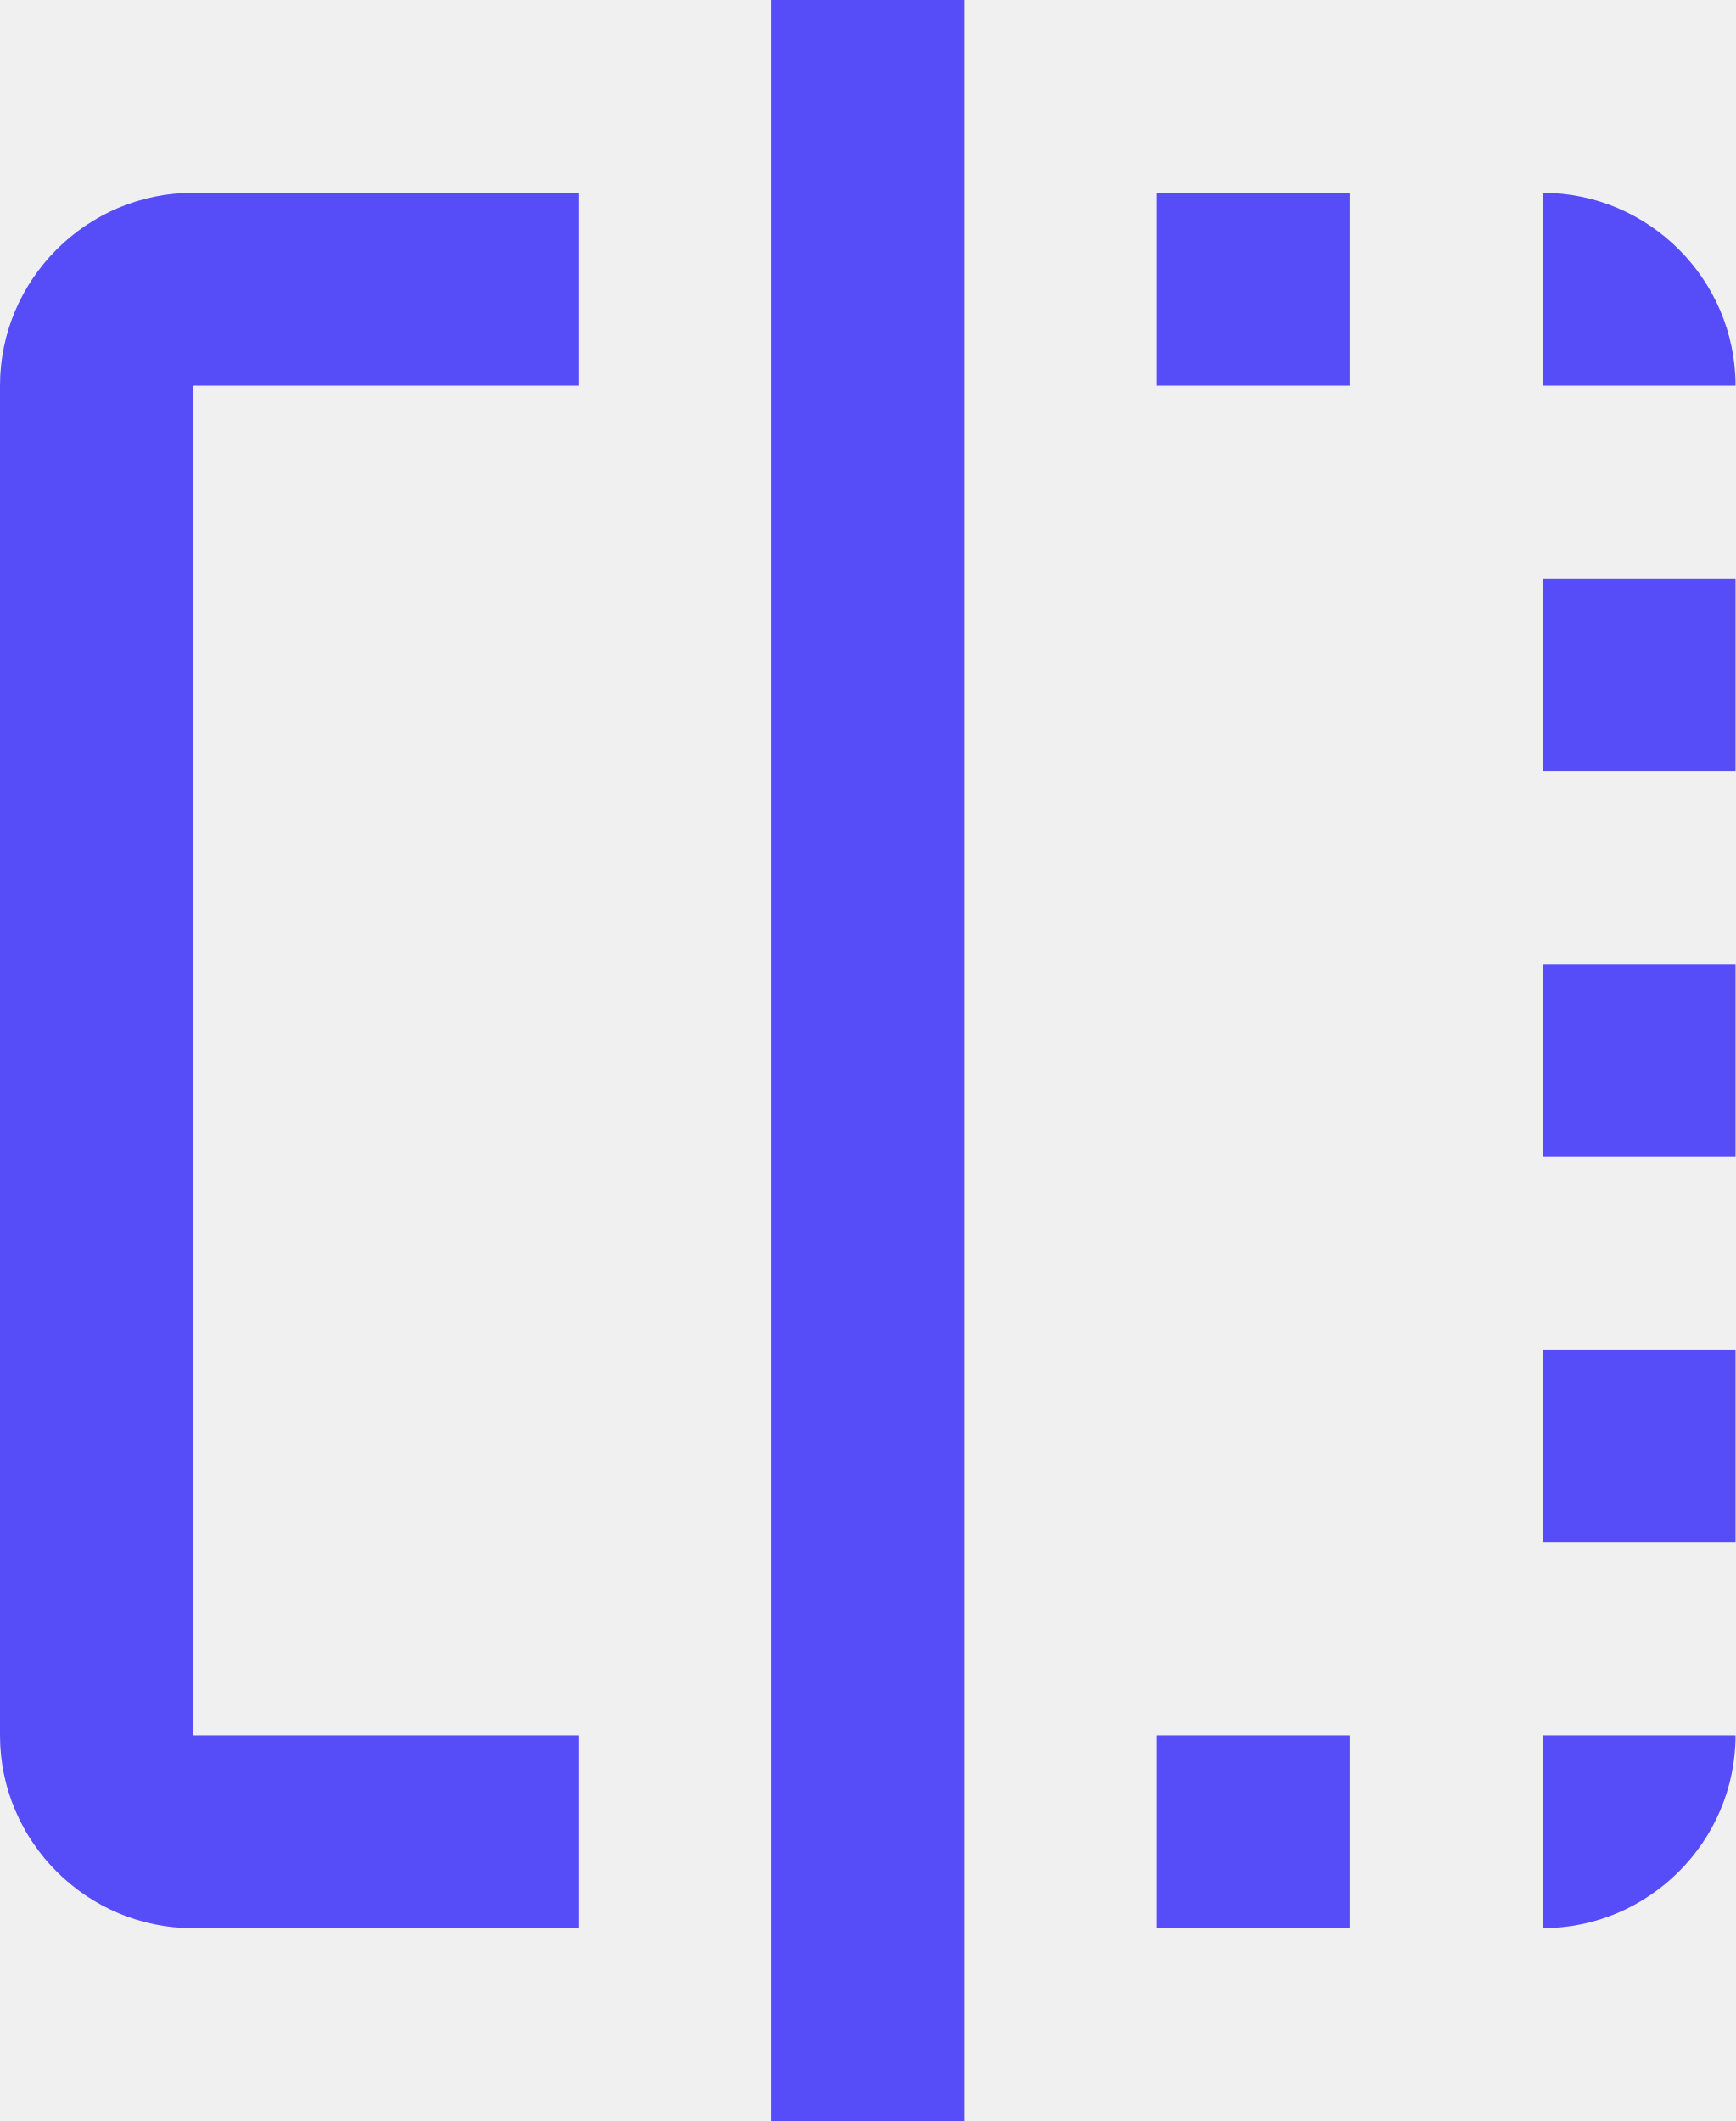
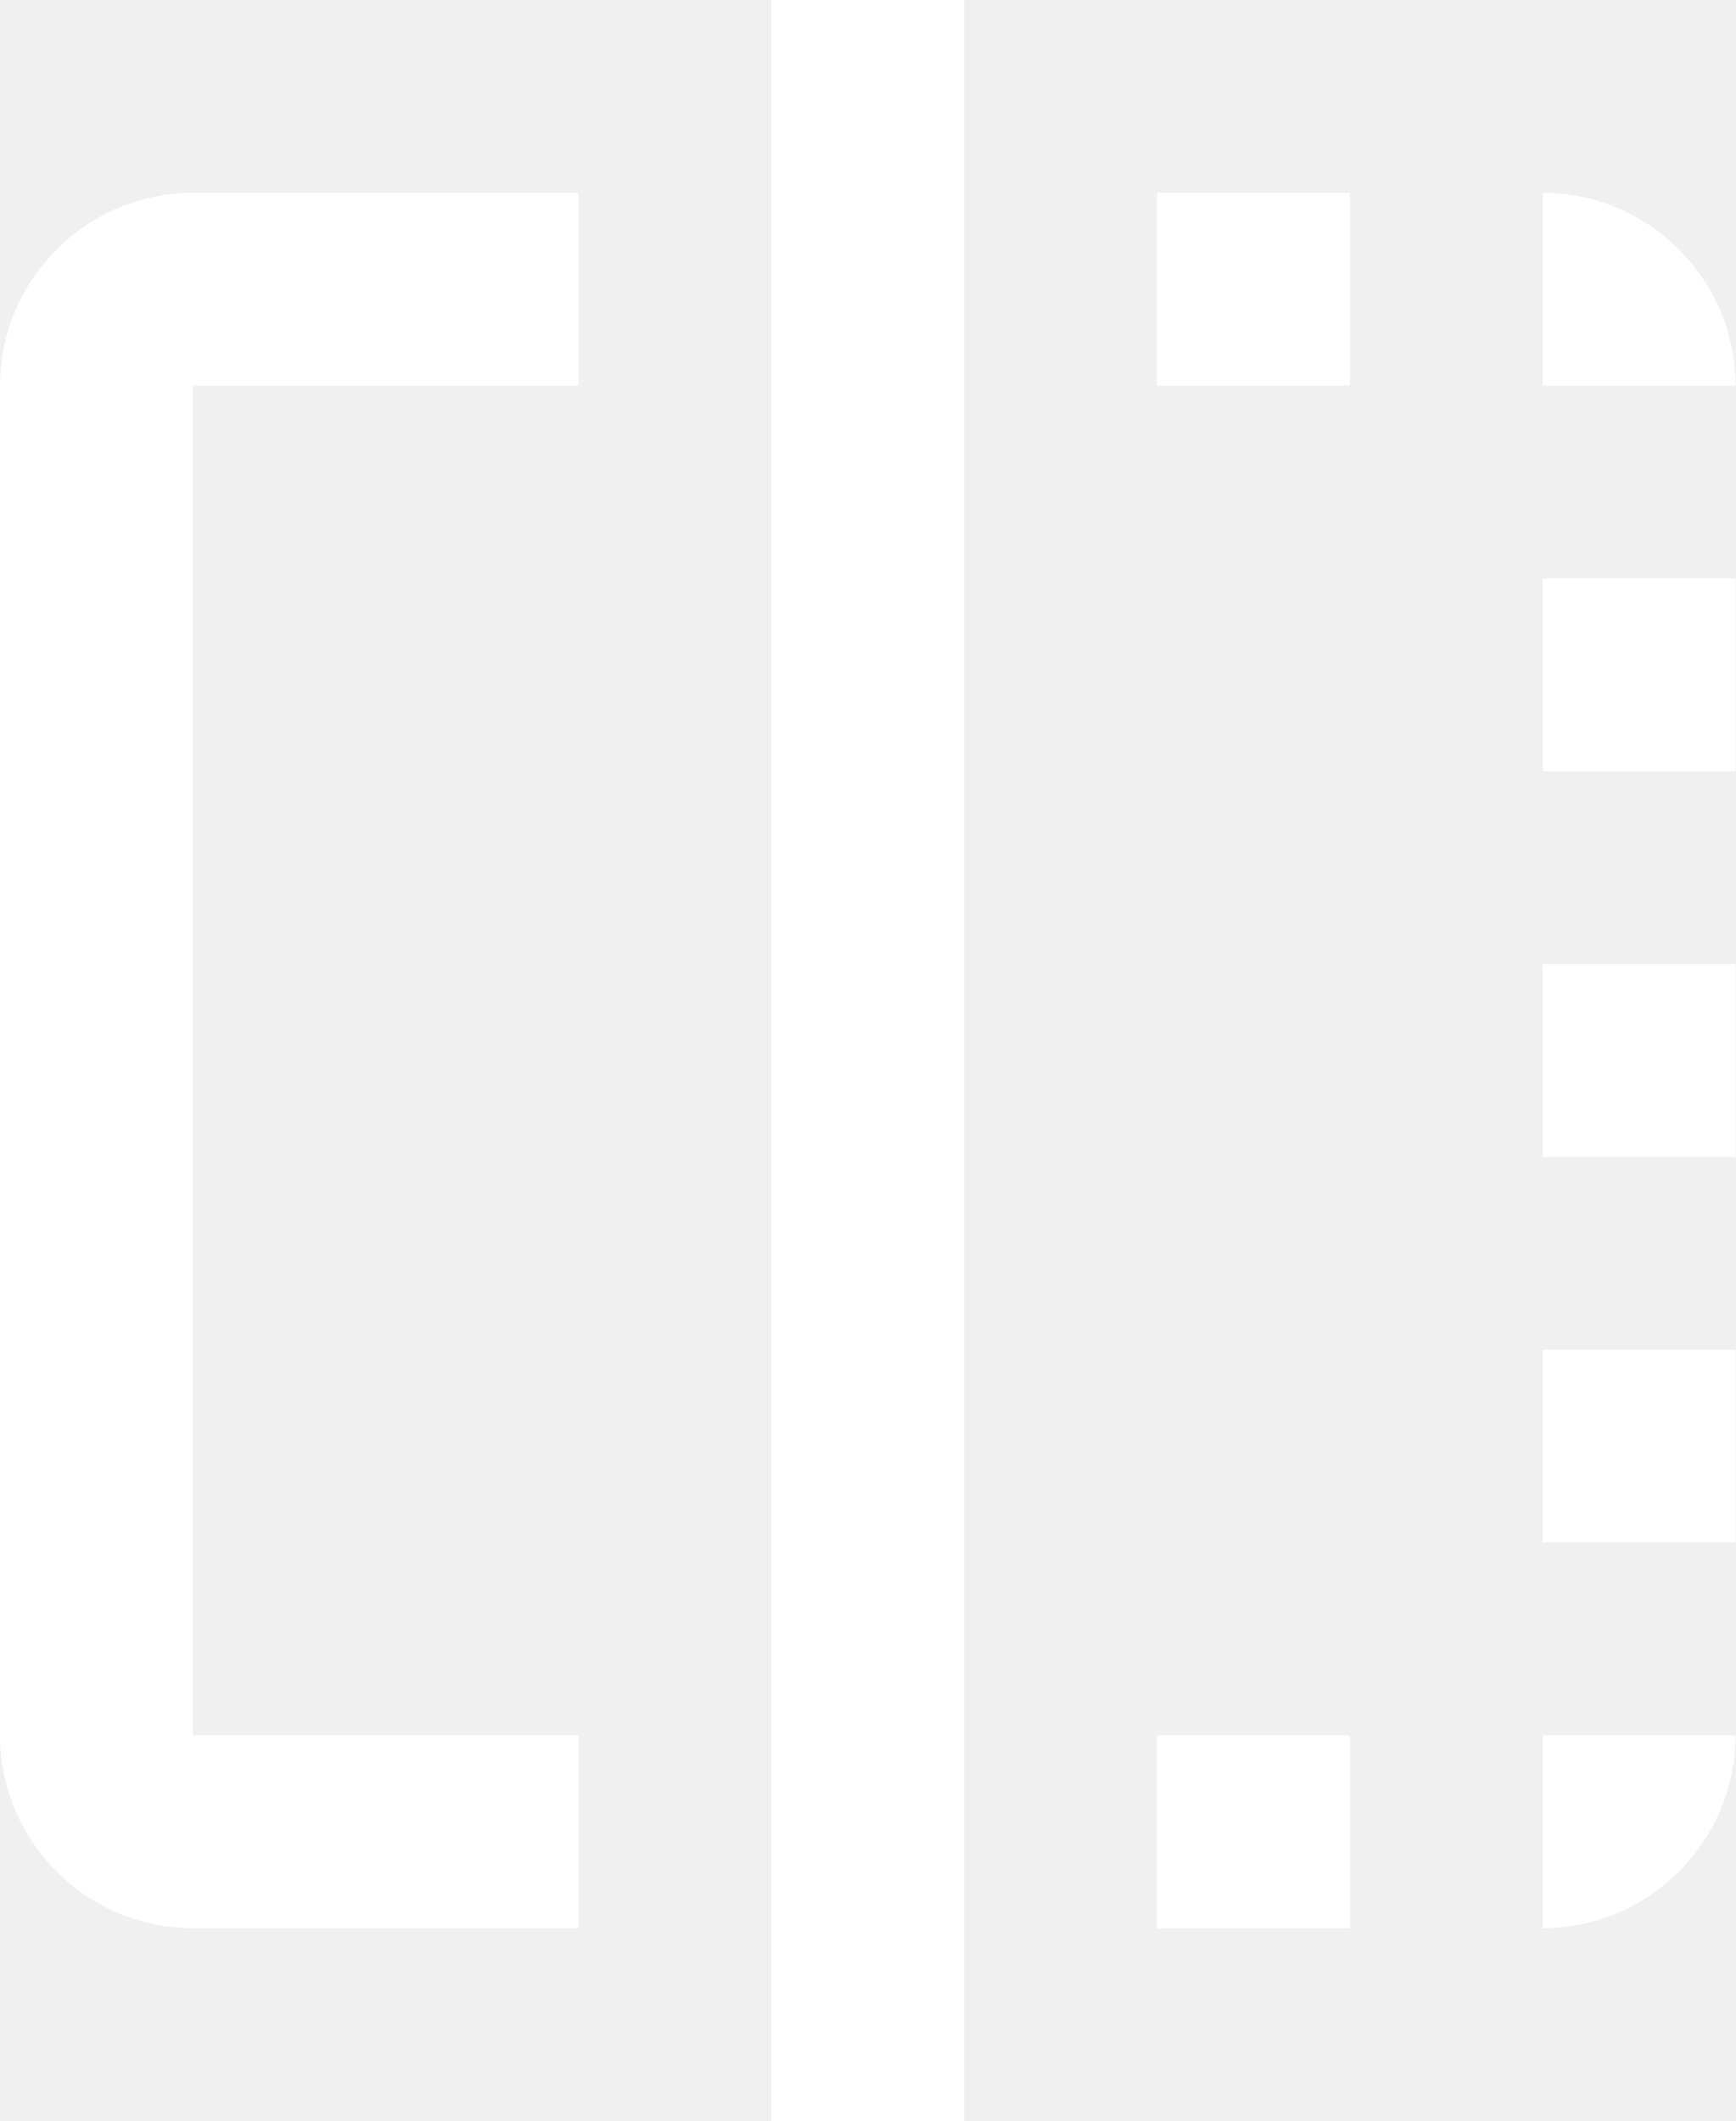
<svg xmlns="http://www.w3.org/2000/svg" width="18" height="22" viewBox="0 0 18 22" fill="none">
-   <path fill-rule="evenodd" clip-rule="evenodd" d="M10 22H8V0H10V22ZM0 18V4C0 2.9 0.9 2 2 2H6V4H2V18H6V20H2C0.9 20 0 19.1 0 18ZM16 8H18V6H16V8ZM12 20H14V18H12V20ZM16 2V4H18C18 2.9 17.1 2 16 2ZM16 16H18V14H16V16ZM14 4H12V2H14V4ZM16 12H18V10H16V12ZM18 18C18 19.1 17.1 20 16 20V18H18Z" fill="#564DF9" />
+   <path fill-rule="evenodd" clip-rule="evenodd" d="M10 22H8V0H10V22ZM0 18V4C0 2.9 0.9 2 2 2H6V4H2V18H6V20H2C0.9 20 0 19.1 0 18ZM16 8H18V6H16V8ZM12 20H14V18H12V20ZM16 2V4H18C18 2.9 17.1 2 16 2ZM16 16H18V14H16V16ZM14 4H12V2H14V4ZM16 12H18V10H16V12ZM18 18C18 19.1 17.1 20 16 20V18H18Z" fill="#fff" />
</svg>
